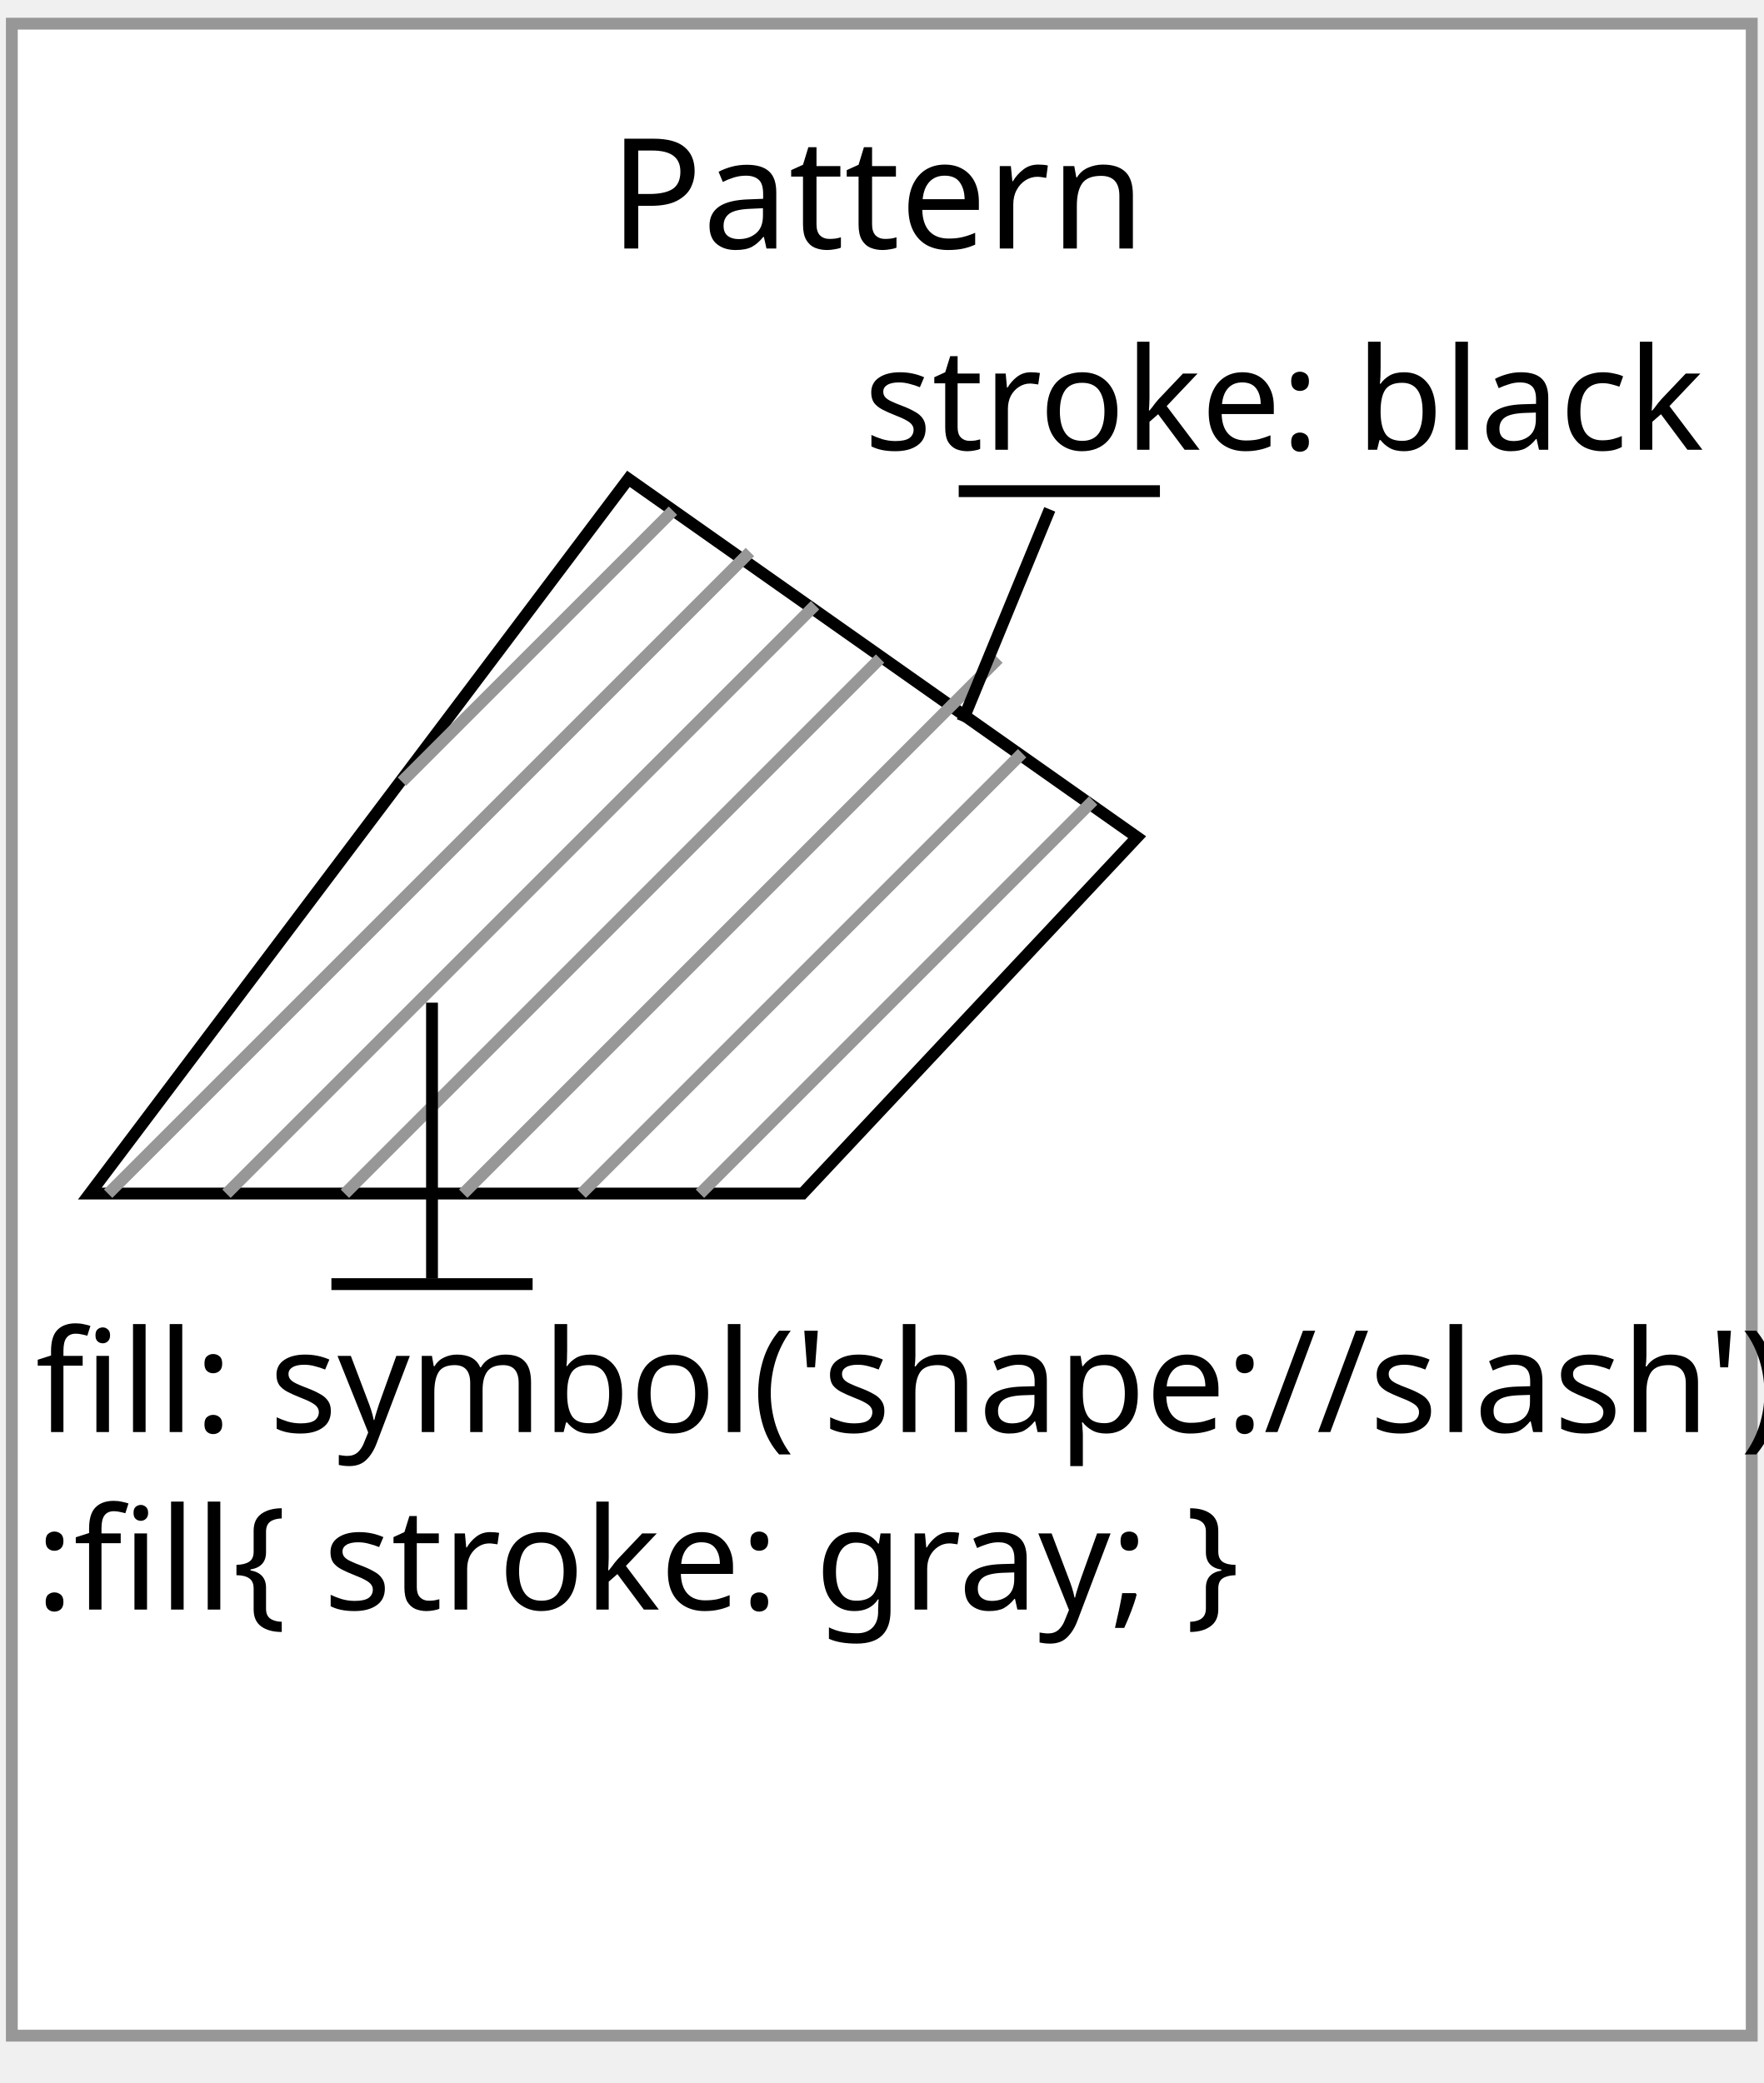
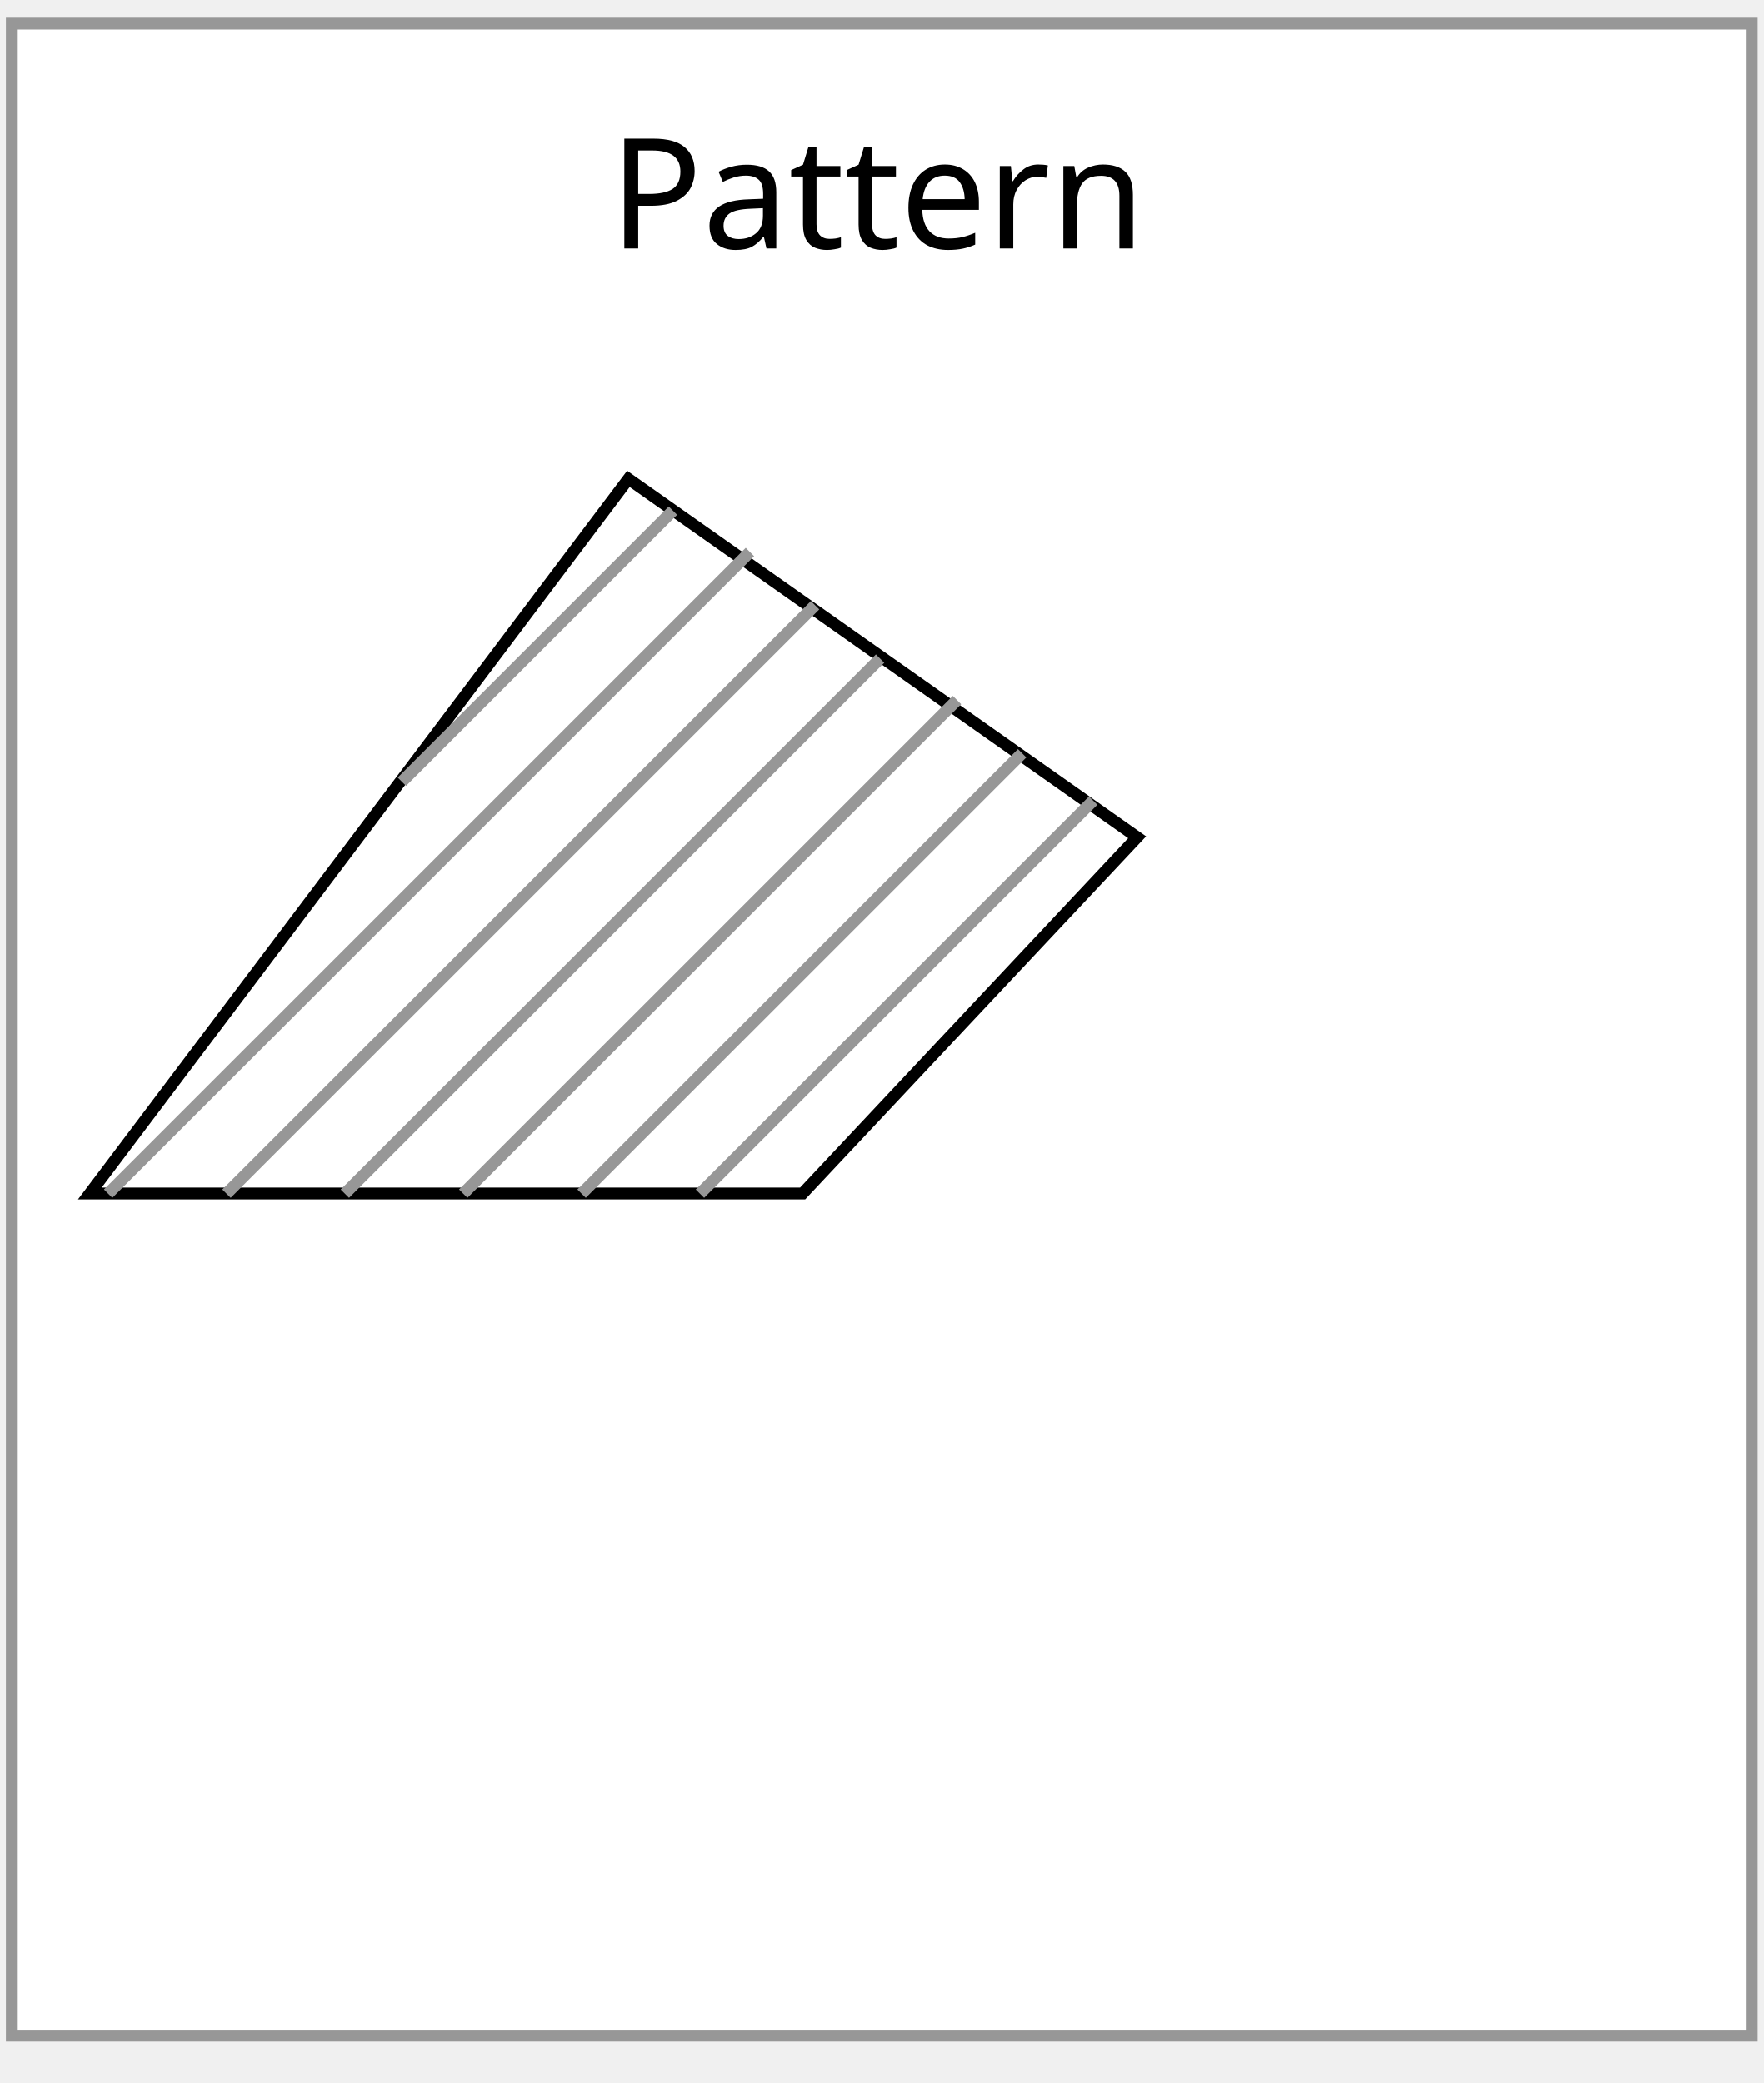
<svg xmlns="http://www.w3.org/2000/svg" width="149px" height="176px" viewBox="0 0 149 176" version="1.1">
-   <description>Created with Sketch (http://www.bohemiancoding.com/sketch)</description>
  <defs />
  <g id="Page-1" stroke="none" stroke-width="1" fill="none" fill-rule="evenodd">
    <g id="PolygonPattern">
      <g id="Pattern" transform="translate(-1, 2)">
        <rect id="Backdrop" stroke="#979797" fill="#FFFFFF" x="2" y="0" width="147" height="170" />
-         <path d="M54.094,38.461 L8.59,98.848 L68.812,98.848 L97.074,68.738 L54.094,38.461 Z" id="Polygon" stroke="#000000" fill="#FFFFFF" />
+         <polygon id="Polygon" stroke="#000000" fill="#FFFFFF" points="54.094 38.461 8.59 98.848 68.812 98.848 97.074 68.738" />
        <g transform="translate(10, 41)" stroke="#979797" stroke-linecap="square">
          <path d="M47.5,0.5 L25.308,22.692" id="Line" />
          <path d="M54.007,3.993 L0.491,57.509" id="Line-copy" />
          <path d="M59.51,8.49 L10.491,57.509" id="Line-copy-2" />
          <path d="M65.003,12.997 L20.491,57.509" id="Line-copy-3" />
-           <path d="M75.003,12.997 L30.491,57.509" id="Line-copy-4" />
+           <path d="M71.5,16.5 L30.491,57.509" id="Line-copy-4" />
          <path d="M77.003,20.997 L40.491,57.509" id="Line-copy-5" />
          <path d="M83.004,24.996 L50.491,57.509" id="Line-copy-6" />
        </g>
-         <g id="Callout" transform="translate(74, 25)">
-           <path d="M24.5,14.5 L8.5,14.5" id="Line" stroke="#000000" stroke-linecap="square" />
-           <text id="Label" font-family="Proxima Nova" font-size="12" font-weight="260" fill="#000000">
-             <tspan x="0" y="11">stroke: black</tspan>
-           </text>
-           <path d="M15.5,16.5 L8.5,33.5" id="Line" stroke="#000000" stroke-linecap="square" />
-         </g>
-         <g id="Callout-copy" transform="translate(4, 83)">
-           <path d="M41.5,23.5 L25.5,23.5" id="Line" stroke="#000000" stroke-linecap="square" />
-           <text id="Label" font-family="Proxima Nova" font-size="12" font-weight="260" fill="#000000">
-             <tspan x="0" y="36">fill: symbol('shape://slash')</tspan>
-             <tspan x="0" y="51">:fill{ stroke: gray; }</tspan>
-           </text>
-           <path d="M33.5,0.219 L33.5,22.5" id="Line" stroke="#000000" stroke-linecap="square" />
-         </g>
-         <text font-family="Proxima Nova" font-size="13" font-weight="526" fill="#000000">
+         <text font-family="ProximaNova-Semibold, Proxima Nova" font-size="13" font-weight="500" fill="#000000">
          <tspan x="52.486" y="19">Pattern</tspan>
        </text>
      </g>
    </g>
  </g>
</svg>
